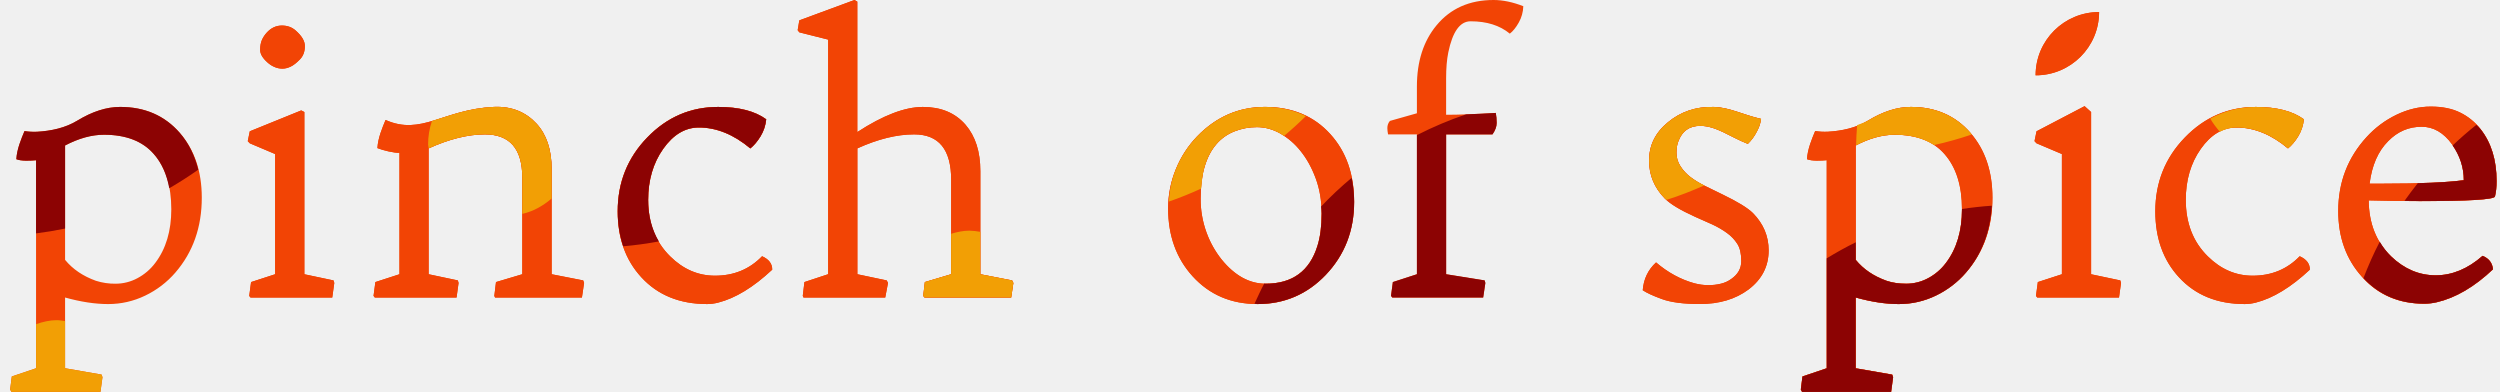
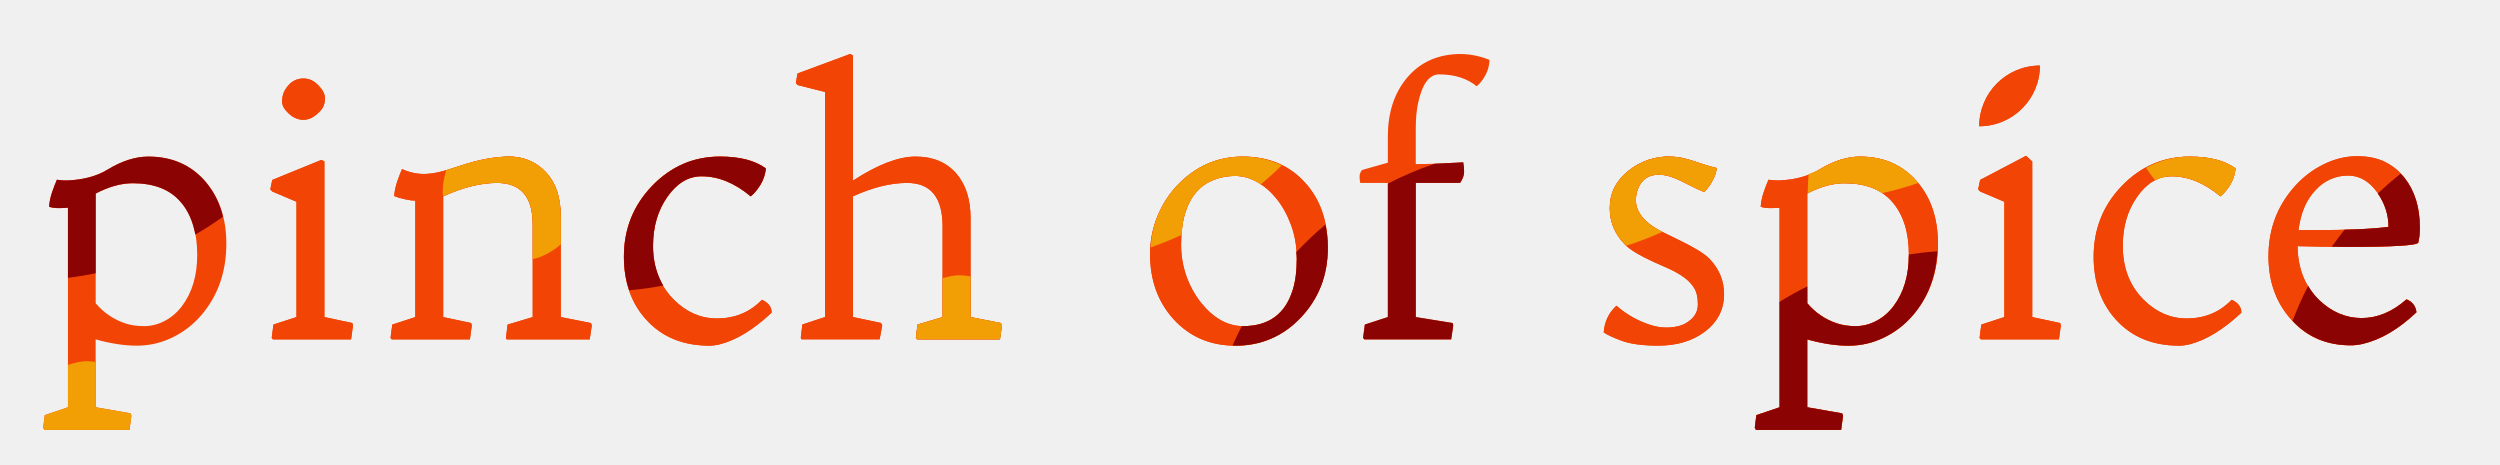
- <svg xmlns="http://www.w3.org/2000/svg" width="185" height="29" fill="none">
-   <g clip-path="url(#a)">
-     <path d="M184.628 14.547a4.75 4.75 0 0 0 .122-1.144c0-1.561-.396-2.843-1.189-3.849a4.314 4.314 0 0 0-1.492-1.217c-.597-.301-1.327-.45-2.187-.45-.86 0-1.708.202-2.545.606a7.243 7.243 0 0 0-2.215 1.656c-1.394 1.525-2.093 3.346-2.093 5.464 0 1.947.586 3.571 1.757 4.87 1.18 1.328 2.715 1.992 4.605 1.992.316 0 .625-.037.931-.108 1.395-.324 2.782-1.134 4.161-2.437-.046-.475-.302-.808-.77-.996-1.09.96-2.248 1.44-3.471 1.44-1.224 0-2.324-.466-3.297-1.399-1.09-1.05-1.643-2.432-1.661-4.146 1.332.037 2.597.053 3.794.053 3.602 0 5.451-.112 5.55-.335Zm-9.278-.955c.171-1.355.63-2.405 1.379-3.15.694-.709 1.516-1.062 2.471-1.062.873 0 1.625.434 2.256 1.304.576.809.865 1.69.865 2.65-1.243.17-3.216.255-5.915.255h-1.056v.003ZM22.523 20.293V8.29l-.23-.12-3.809 1.546-.15.728.15.16 1.877.795v8.895l-1.782.579-.136 1.022.094.122h6.05l.15-1.077-.055-.189-2.16-.457ZM56.394 18.961c-.927.96-2.088 1.44-3.485 1.44-1.242 0-2.347-.475-3.31-1.426-1.09-1.068-1.634-2.462-1.634-4.185 0-1.462.368-2.719 1.106-3.768.747-1.06 1.63-1.587 2.646-1.587 1.305 0 2.575.516 3.808 1.548.27-.216.523-.515.756-.896.233-.381.373-.802.42-1.259-.837-.61-2.022-.914-3.552-.914-2.045 0-3.794.754-5.253 2.26-1.46 1.507-2.188 3.328-2.188 5.464 0 1.982.581 3.606 1.743 4.871 1.214 1.328 2.84 1.991 4.875 1.991.27 0 .544-.036.823-.108 1.27-.323 2.602-1.134 3.996-2.436.005-.439-.246-.77-.751-.995ZM20.3 4.952c.194.085.392.128.595.128.203 0 .406-.05.613-.15.208-.098.434-.275.683-.53.249-.255.37-.585.37-.99 0-.376-.234-.767-.702-1.17-.27-.233-.602-.35-.998-.35-.434 0-.812.18-1.134.538-.146.163-.26.34-.346.532-.085.193-.13.437-.13.733s.178.602.529.916c.154.143.327.258.52.343ZM155.334.891c-2.595 0-4.7 2.097-4.7 4.683a4.69 4.69 0 0 0 4.7-4.683ZM8.893 7.912c-1.005 0-2.063.338-3.171 1.013-.885.54-1.93.762-2.962.824a4.64 4.64 0 0 1-.947-.05c-.242.581-.565 1.339-.604 2.083.368.156 1.104.108 1.459.076v15.394l-1.796.607-.122.966.095.175h6.59l.147-1.09-.065-.19-2.701-.47v-5.234c1.162.324 2.224.485 3.188.485.963 0 1.876-.21 2.74-.625a6.864 6.864 0 0 0 2.23-1.702c1.304-1.507 1.958-3.355 1.958-5.544 0-1.957-.544-3.558-1.634-4.805-1.118-1.274-2.586-1.913-4.405-1.913Zm2.593 11.548a3.975 3.975 0 0 1-1.323 1.13 3.402 3.402 0 0 1-1.6.404 4.6 4.6 0 0 1-1.465-.216c-.954-.342-1.715-.857-2.282-1.548v-8.465c1.01-.529 1.968-.795 2.877-.795 1.63 0 2.858.475 3.688 1.426.864.978 1.295 2.343 1.295 4.09 0 1.608-.397 2.931-1.19 3.974ZM72.547 20.293v-7.63c0-1.435-.364-2.578-1.095-3.43-.765-.88-1.818-1.319-3.16-1.319-1.332 0-2.948.62-4.85 1.858V.122L63.229 0l-4.08 1.507-.122.725.122.161 2.135.538v17.36l-1.757.581-.122 1.022.053.122h6.05l.204-1.077-.095-.189-2.171-.457V10.98c1.521-.69 2.923-1.035 4.2-1.035 1.827 0 2.74 1.12 2.74 3.364v6.984l-1.945.58-.123 1.021.095.122h6.415l.161-1.077-.094-.189-2.347-.457ZM40.822 20.293v-7.778c0-1.436-.374-2.557-1.12-3.365-.757-.825-1.812-1.302-3.16-1.238-3.72.177-5.35 2.152-8.01.965-.242.58-.565 1.339-.604 2.083.37.156 1.277.379 1.632.344v8.99l-1.782.578-.136 1.022.094.122h6.05l.148-1.077-.053-.189-2.162-.457V10.98c1.522-.69 2.91-1.035 4.16-1.035 1.847 0 2.77 1.067 2.77 3.203v7.145l-1.946.58-.123 1.021.053.122h6.43l.16-1.077-.066-.189-2.335-.457ZM170.178 18.961c-.927.96-2.088 1.44-3.485 1.44-1.242 0-2.346-.475-3.31-1.426-1.09-1.068-1.634-2.462-1.634-4.185 0-1.462.369-2.719 1.106-3.768.747-1.06 1.63-1.587 2.646-1.587 1.305 0 2.575.516 3.808 1.548.27-.216.523-.515.756-.896.233-.381.374-.802.42-1.259-.837-.61-2.022-.914-3.552-.914-2.045 0-3.794.754-5.253 2.26-1.459 1.507-2.188 3.328-2.188 5.464 0 1.982.581 3.606 1.743 4.871 1.215 1.328 2.84 1.991 4.875 1.991.269 0 .544-.036.823-.108 1.27-.323 2.602-1.134 3.996-2.436.005-.439-.246-.77-.751-.995ZM154.742 20.293V8.29l-.482-.435-3.557 1.86-.149.729.149.16 1.877.795v8.895l-1.782.579-.136 1.022.094.122h6.051l.15-1.077-.055-.189-2.16-.457ZM127.46 14.386l-1.242-.606a6.424 6.424 0 0 1-1.102-.66 3.118 3.118 0 0 1-.77-.826 1.81 1.81 0 0 1-.29-.976c0-.342.046-.623.136-.848.279-.771.818-1.157 1.62-1.157 1.199 0 2.19.806 3.525 1.332.235-.225.474-.524.675-.921.168-.333.244-.512.306-.926-1.369-.314-2.311-.847-3.48-.884-1.358-.043-2.494.377-3.404 1.13-.936.763-1.404 1.709-1.404 2.839 0 1.077.392 2.014 1.175 2.813.397.405 1.139.852 2.229 1.346l1.27.565c.406.188.768.4 1.088.632.321.232.576.503.77.808.194.306.291.728.291 1.273 0 .544-.247.985-.743 1.325-.216.16-.47.277-.763.349a3.929 3.929 0 0 1-.931.108 4.13 4.13 0 0 1-1.019-.136c-1.016-.278-1.968-.794-2.849-1.548-.594.547-.922 1.233-.986 2.058.27.188.74.407 1.411.652.67.246 1.608.37 2.816.37 1.441 0 2.642-.358 3.605-1.077.991-.753 1.487-1.718 1.487-2.894 0-1.05-.387-1.968-1.162-2.758-.389-.384-1.143-.845-2.259-1.383ZM106.296 1.883c-.963 1.167-1.445 2.669-1.445 4.509v1.99l-1.998.566a.796.796 0 0 0-.189.526c0 .135.018.291.053.47h2.134v10.35l-1.782.578-.136 1.022.095.122h6.726l.161-1.077-.053-.189-2.849-.457V9.945h3.43c.207-.297.311-.58.311-.848 0-.269-.023-.517-.067-.74-1.503.09-2.729.136-3.674.136V5.788c0-.745.053-1.383.161-1.911.316-1.534.865-2.301 1.648-2.301 1.199 0 2.165.305 2.905.914.235-.18.454-.453.661-.82.208-.368.321-.772.337-1.21-.782-.308-1.517-.46-2.201-.46-1.782 0-3.191.627-4.228 1.883ZM145.805 9.823c-1.115-1.275-2.583-1.91-4.402-1.91-1.005 0-2.063.337-3.172 1.012-.885.537-1.929.762-2.961.822a4.645 4.645 0 0 1-.948-.05c-.242.58-.565 1.339-.604 2.083.369.156 1.104.108 1.459.075V27.25l-1.795.606-.122.97.094.174h6.59l.147-1.09-.066-.19-2.702-.47v-5.234c1.162.324 2.224.485 3.188.485.963 0 1.876-.21 2.741-.625a6.86 6.86 0 0 0 2.228-1.702c1.305-1.507 1.96-3.355 1.96-5.544 0-1.957-.544-3.56-1.635-4.807Zm-1.809 9.637a3.973 3.973 0 0 1-1.323 1.13 3.403 3.403 0 0 1-1.6.404c-.553 0-1.041-.071-1.466-.216-.954-.34-1.714-.857-2.281-1.548v-8.465c1.009-.529 1.968-.795 2.876-.795 1.63 0 2.858.475 3.688 1.426.864.978 1.295 2.343 1.295 4.09 0 1.608-.396 2.931-1.189 3.974ZM98.45 9.93c-1.215-1.345-2.828-2.018-4.836-2.018-1.945 0-3.623.73-5.038 2.193a7.642 7.642 0 0 0-1.56 2.41 7.53 7.53 0 0 0-.575 2.907c0 2.019.604 3.691 1.81 5.02 1.251 1.374 2.853 2.058 4.808 2.058 1.98 0 3.66-.716 5.038-2.154 1.404-1.472 2.107-3.275 2.107-5.408.003-2.047-.583-3.714-1.754-5.007Zm-.959 8.264c-.576 1.865-1.855 2.8-3.835 2.8-1.199 0-2.282-.597-3.255-1.79a7.08 7.08 0 0 1-1.12-2.004 7.156 7.156 0 0 1-.433-2.524c0-.912.099-1.695.297-2.354.198-.66.482-1.204.85-1.635a3.4 3.4 0 0 1 1.344-.963 4.464 4.464 0 0 1 1.676-.317c.59 0 1.162.154 1.715.464a5.27 5.27 0 0 1 1.512 1.305c.454.56.828 1.235 1.12 2.025.293.79.438 1.656.438 2.598s-.101 1.74-.309 2.395Z" fill="#F24405" />
-     <path d="M13.296 9.823c-1.116-1.275-2.584-1.91-4.403-1.91-1.005 0-2.063.337-3.171 1.012-.885.54-1.93.762-2.962.824a4.64 4.64 0 0 1-.947-.05c-.242.581-.565 1.339-.604 2.083.368.156 1.104.108 1.459.076v5.413a27.517 27.517 0 0 0 2.148-.358v-6.148c1.01-.529 1.968-.795 2.877-.795 1.63 0 2.858.475 3.687 1.426.586.662.957 1.516 1.146 2.533a27.358 27.358 0 0 0 2.144-1.373c-.26-1.04-.701-1.961-1.374-2.733Z" fill="#8C0303" />
-     <path d="M184.628 14.547a4.75 4.75 0 0 0 .122-1.144c0-1.561-.396-2.843-1.189-3.849a4.314 4.314 0 0 0-1.492-1.217c-.597-.301-1.327-.45-2.187-.45-.86 0-1.708.202-2.545.606a7.243 7.243 0 0 0-2.215 1.656c-1.394 1.525-2.093 3.346-2.093 5.464 0 1.947.586 3.571 1.757 4.87 1.18 1.328 2.715 1.992 4.605 1.992.316 0 .625-.037.931-.108 1.395-.324 2.782-1.134 4.161-2.437-.046-.475-.302-.808-.77-.996-1.09.96-2.248 1.44-3.471 1.44-1.224 0-2.324-.466-3.297-1.399-1.09-1.05-1.643-2.432-1.661-4.146 1.332.037 2.597.053 3.794.053 3.602 0 5.451-.112 5.55-.335Zm-9.278-.955c.171-1.355.63-2.405 1.379-3.15.694-.709 1.516-1.062 2.471-1.062.873 0 1.625.434 2.256 1.304.576.809.865 1.69.865 2.65-1.243.17-3.216.255-5.915.255h-1.056v.003ZM22.523 20.293V8.29l-.23-.12-3.809 1.546-.15.728.15.16 1.877.795v8.895l-1.782.579-.136 1.022.094.122h6.05l.15-1.077-.055-.189-2.16-.457ZM56.394 18.961c-.927.96-2.088 1.44-3.485 1.44-1.242 0-2.347-.475-3.31-1.426-1.09-1.068-1.634-2.462-1.634-4.185 0-1.462.368-2.719 1.106-3.768.747-1.06 1.63-1.587 2.646-1.587 1.305 0 2.575.516 3.808 1.548.27-.216.523-.515.756-.896.233-.381.373-.802.42-1.259-.837-.61-2.022-.914-3.552-.914-2.045 0-3.794.754-5.253 2.26-1.46 1.507-2.188 3.328-2.188 5.464 0 1.982.581 3.606 1.743 4.871 1.214 1.328 2.84 1.991 4.875 1.991.27 0 .544-.036.823-.108 1.27-.323 2.602-1.134 3.996-2.436.005-.439-.246-.77-.751-.995ZM20.3 4.952c.194.085.392.128.595.128.203 0 .406-.05.613-.15.208-.098.434-.275.683-.53.249-.255.37-.585.37-.99 0-.376-.234-.767-.702-1.17-.27-.233-.602-.35-.998-.35-.434 0-.812.18-1.134.538-.146.163-.26.34-.346.532-.085.193-.13.437-.13.733s.178.602.529.916c.154.143.327.258.52.343ZM155.334.891c-2.595 0-4.7 2.097-4.7 4.683a4.69 4.69 0 0 0 4.7-4.683ZM72.547 20.293v-7.63c0-1.435-.364-2.578-1.095-3.43-.765-.88-1.818-1.319-3.16-1.319-1.332 0-2.948.62-4.85 1.858V.122L63.229 0l-4.08 1.507-.122.725.122.161 2.135.538v17.36l-1.757.581-.122 1.022.053.122h6.05l.204-1.077-.095-.189-2.171-.457V10.98c1.521-.69 2.923-1.035 4.2-1.035 1.827 0 2.74 1.12 2.74 3.364v6.984l-1.945.58-.123 1.021.095.122h6.415l.161-1.077-.094-.189-2.347-.457ZM40.822 20.293v-7.778c0-1.436-.374-2.557-1.12-3.365-.757-.825-1.812-1.302-3.16-1.238-3.72.177-5.35 2.152-8.01.965-.242.58-.565 1.339-.604 2.083.37.156 1.277.379 1.632.344v8.99l-1.782.578-.136 1.022.094.122h6.05l.148-1.077-.053-.189-2.162-.457V10.98c1.522-.69 2.91-1.035 4.16-1.035 1.847 0 2.77 1.067 2.77 3.203v7.145l-1.946.58-.123 1.021.053.122h6.43l.16-1.077-.066-.189-2.335-.457ZM170.178 18.961c-.927.96-2.088 1.44-3.485 1.44-1.242 0-2.346-.475-3.31-1.426-1.09-1.068-1.634-2.462-1.634-4.185 0-1.462.369-2.719 1.106-3.768.747-1.06 1.63-1.587 2.646-1.587 1.305 0 2.575.516 3.808 1.548.27-.216.523-.515.756-.896.233-.381.374-.802.42-1.259-.837-.61-2.022-.914-3.552-.914-2.045 0-3.794.754-5.253 2.26-1.459 1.507-2.188 3.328-2.188 5.464 0 1.982.581 3.606 1.743 4.871 1.215 1.328 2.84 1.991 4.875 1.991.269 0 .544-.036.823-.108 1.27-.323 2.602-1.134 3.996-2.436.005-.439-.246-.77-.751-.995ZM154.742 20.293V8.29l-.482-.435-3.557 1.86-.149.729.149.16 1.877.795v8.895l-1.782.579-.136 1.022.094.122h6.051l.15-1.077-.055-.189-2.16-.457ZM127.46 14.386l-1.242-.606a6.424 6.424 0 0 1-1.102-.66 3.118 3.118 0 0 1-.77-.826 1.81 1.81 0 0 1-.29-.976c0-.342.046-.623.136-.848.279-.771.818-1.157 1.62-1.157 1.199 0 2.19.806 3.525 1.332.235-.225.474-.524.675-.921.168-.333.244-.512.306-.926-1.369-.314-2.311-.847-3.48-.884-1.358-.043-2.494.377-3.404 1.13-.936.763-1.404 1.709-1.404 2.839 0 1.077.392 2.014 1.175 2.813.397.405 1.139.852 2.229 1.346l1.27.565c.406.188.768.4 1.088.632.321.232.576.503.77.808.194.306.291.728.291 1.273 0 .544-.247.985-.743 1.325-.216.16-.47.277-.763.349a3.929 3.929 0 0 1-.931.108 4.13 4.13 0 0 1-1.019-.136c-1.016-.278-1.968-.794-2.849-1.548-.594.547-.922 1.233-.986 2.058.27.188.74.407 1.411.652.67.246 1.608.37 2.816.37 1.441 0 2.642-.358 3.605-1.077.991-.753 1.487-1.718 1.487-2.894 0-1.05-.387-1.968-1.162-2.758-.389-.384-1.143-.845-2.259-1.383ZM145.805 9.823c-1.115-1.275-2.583-1.91-4.402-1.91-1.005 0-2.063.337-3.172 1.012-.885.537-1.929.762-2.961.822a4.645 4.645 0 0 1-.948-.05c-.242.58-.565 1.339-.604 2.083.369.156 1.104.108 1.459.075V27.25l-1.795.606-.122.97.094.174h6.59l.147-1.09-.066-.19-2.702-.47v-5.234c1.162.324 2.224.485 3.188.485.963 0 1.876-.21 2.741-.625a6.86 6.86 0 0 0 2.228-1.702c1.305-1.507 1.96-3.355 1.96-5.544 0-1.957-.544-3.56-1.635-4.807Zm-1.809 9.637a3.973 3.973 0 0 1-1.323 1.13 3.403 3.403 0 0 1-1.6.404c-.553 0-1.041-.071-1.466-.216-.954-.34-1.714-.857-2.281-1.548v-8.465c1.009-.529 1.968-.795 2.876-.795 1.63 0 2.858.475 3.688 1.426.864.978 1.295 2.343 1.295 4.09 0 1.608-.396 2.931-1.189 3.974ZM98.45 9.93c-1.215-1.345-2.828-2.018-4.836-2.018-1.945 0-3.623.73-5.038 2.193a7.642 7.642 0 0 0-1.56 2.41 7.53 7.53 0 0 0-.575 2.907c0 2.019.604 3.691 1.81 5.02 1.251 1.374 2.853 2.058 4.808 2.058 1.98 0 3.66-.716 5.038-2.154 1.404-1.472 2.107-3.275 2.107-5.408.003-2.047-.583-3.714-1.754-5.007Zm-.959 8.264c-.576 1.865-1.855 2.8-3.835 2.8-1.199 0-2.282-.597-3.255-1.79a7.08 7.08 0 0 1-1.12-2.004 7.156 7.156 0 0 1-.433-2.524c0-.912.099-1.695.297-2.354.198-.66.482-1.204.85-1.635a3.4 3.4 0 0 1 1.344-.963 4.464 4.464 0 0 1 1.676-.317c.59 0 1.162.154 1.715.464a5.27 5.27 0 0 1 1.512 1.305c.454.56.828 1.235 1.12 2.025.293.79.438 1.656.438 2.598s-.101 1.74-.309 2.395Z" fill="#F24405" />
-     <path d="M97.761 15.282c.011.175.041.338.041.517 0 .941-.103 1.74-.31 2.395-.577 1.865-1.856 2.8-3.836 2.8-.035 0-.067-.012-.1-.014-.264.487-.49.994-.725 1.5.08.002.152.02.233.02 1.98 0 3.66-.716 5.038-2.154 1.404-1.472 2.107-3.275 2.107-5.409 0-.631-.076-1.217-.187-1.777a25.984 25.984 0 0 0-2.261 2.122ZM109.917 20.939l-.053-.189-2.849-.457V9.945h3.43c.208-.297.311-.58.311-.848 0-.269-.023-.517-.067-.74a81.41 81.41 0 0 1-2.196.104c-1.259.425-2.473.94-3.64 1.536v10.296l-1.781.58-.136 1.021.094.122h6.726l.161-1.077ZM140.511 22.5a6.25 6.25 0 0 0 2.741-.624 6.86 6.86 0 0 0 2.228-1.702c1.183-1.366 1.801-3.027 1.914-4.952a26.82 26.82 0 0 0-2.211.244l.002.025c0 1.605-.396 2.928-1.189 3.971a3.973 3.973 0 0 1-1.323 1.13 3.403 3.403 0 0 1-1.6.404c-.553 0-1.041-.071-1.466-.216-.954-.34-1.714-.856-2.281-1.548v-1.304c-.738.365-1.453.76-2.149 1.19v8.134l-1.795.607-.122.969.094.174h6.59l.147-1.09-.066-.189-2.702-.47v-5.237c1.162.324 2.225.485 3.188.485ZM182.318 13.335c-.811.11-1.968.181-3.402.22-.341.427-.668.864-.984 1.31.373.001.784.015 1.143.015 3.601 0 5.451-.112 5.551-.335.08-.324.122-.705.122-1.144 0-1.562-.397-2.843-1.19-3.849-.09-.117-.205-.209-.306-.315-.611.483-1.194.995-1.759 1.528.544.787.825 1.642.825 2.57ZM179.389 22.473a4.1 4.1 0 0 0 .931-.108c1.394-.324 2.782-1.135 4.16-2.437-.046-.475-.302-.808-.77-.997-1.09.96-2.247 1.44-3.471 1.44-1.224 0-2.323-.466-3.296-1.398a5.196 5.196 0 0 1-.841-1.086c-.454.87-.851 1.773-1.208 2.696 1.166 1.251 2.66 1.89 4.495 1.89ZM47.898 10.174c-1.46 1.507-2.188 3.328-2.188 5.464 0 .946.141 1.805.406 2.588.894-.078 1.775-.2 2.64-.36-.515-.875-.791-1.893-.791-3.075 0-1.463.368-2.72 1.106-3.77.747-1.058 1.63-1.586 2.646-1.586 1.305 0 2.575.516 3.808 1.548.27-.216.523-.515.756-.896.233-.381.373-.802.42-1.259-.837-.61-2.022-.914-3.553-.914-2.04-.002-3.791.751-5.25 2.26Z" fill="#8C0303" />
-     <path d="m7.584 27.91-.067-.19-2.701-.47v-3.491c-.21-.028-.417-.067-.627-.067-.502 0-1.01.12-1.519.294v3.264l-1.796.606-.124.97.095.174h6.59l.15-1.09ZM74.829 22.016l.161-1.077-.094-.189-2.351-.457v-3.137a4.846 4.846 0 0 0-.814-.087c-.445 0-.896.094-1.348.232v2.99l-1.946.579-.122 1.022.095.122h6.419v.002ZM170.07 10.087c.235-.381.373-.802.419-1.259-.836-.61-2.021-.914-3.552-.914-1.237 0-2.355.31-3.379.864.189.321.429.645.71.971a2.71 2.71 0 0 1 1.238-.317c1.305 0 2.575.517 3.808 1.548.269-.213.521-.512.756-.893ZM38.648 13.148v2.68c.786-.176 1.508-.571 2.174-1.138v-2.175c0-1.436-.374-2.557-1.12-3.365-.757-.825-1.812-1.302-3.16-1.238-1.955.092-3.329.675-4.58 1.04a5.4 5.4 0 0 0-.282 1.75c0 .092.035.187.044.278 1.521-.689 2.906-1.035 4.158-1.035 1.842 0 2.766 1.067 2.766 3.203ZM123.436 9.044c-.936.763-1.404 1.709-1.404 2.839 0 1.077.392 2.014 1.176 2.813.027.03.09.062.122.092.954-.3 1.881-.666 2.787-1.068a6.536 6.536 0 0 1-.998-.597 3.082 3.082 0 0 1-.77-.827 1.803 1.803 0 0 1-.291-.976c0-.342.046-.622.136-.847.279-.772.818-1.158 1.621-1.158 1.198 0 2.189.806 3.524 1.332.235-.225.475-.523.675-.92.168-.334.245-.513.307-.926-1.369-.315-2.312-.848-3.481-.884-1.36-.049-2.496.372-3.404 1.127ZM137.323 11.254c0 .043-.007.085-.007.128h.007v-.128ZM145.805 9.823c-1.115-1.275-2.583-1.91-4.402-1.91-1.005 0-2.063.337-3.172 1.012-.249.152-.534.227-.804.333a26.39 26.39 0 0 0-.076 1.495c.998-.521 1.95-.783 2.851-.783 1.187 0 2.155.26 2.918.765a26.853 26.853 0 0 0 2.782-.779c-.037-.041-.06-.092-.097-.133ZM88.578 10.105a7.642 7.642 0 0 0-1.56 2.41c-.319.767-.473 1.573-.526 2.404a26.859 26.859 0 0 0 2.397-.965c.042-.601.113-1.162.256-1.632.198-.66.482-1.204.85-1.636a3.4 3.4 0 0 1 1.344-.962 4.465 4.465 0 0 1 1.676-.317c.59 0 1.162.154 1.715.464.097.055.184.133.279.198a26.79 26.79 0 0 0 1.627-1.48c-.885-.434-1.883-.675-3.022-.675-1.943-.002-3.623.73-5.036 2.191Z" fill="#F29F05" />
+ <svg xmlns="http://www.w3.org/2000/svg" viewBox="0 0 83.969 15.607" xml:space="preserve">
+   <g fill="#F24405">
+     <path d="M81.225 8.147c.035-.141.053-.307.053-.498 0-.68-.172-1.238-.516-1.676-.172-.223-.388-.399-.647-.53s-.576-.196-.949-.196-.741.088-1.104.264-.684.416-.962.72c-.605.664-.908 1.457-.908 2.379 0 .848.254 1.555.762 2.121.512.578 1.178.867 1.998.867.137 0 .271-.016.404-.047.605-.141 1.207-.494 1.805-1.061a.493.493 0 0 0-.334-.434c-.473.418-.975.627-1.506.627s-1.008-.203-1.43-.609c-.473-.457-.713-1.059-.721-1.805.578.016 1.127.023 1.646.023 1.564.002 2.366-.047 2.409-.145zM77.2 7.731c.074-.59.273-1.047.598-1.371a1.445 1.445 0 0 1 1.072-.463c.379 0 .705.189.979.568.25.352.375.736.375 1.154-.539.074-1.395.111-2.566.111H77.2zM10.896 10.649V5.423l-.1-.053-1.652.674-.065.316.065.071.814.345v3.873l-.773.252-.059.446.041.052h2.625l.064-.468-.023-.082zM25.591 10.069c-.402.418-.906.627-1.512.627-.539 0-1.018-.207-1.436-.621-.473-.465-.709-1.072-.709-1.822 0-.637.16-1.184.48-1.641.324-.461.707-.691 1.148-.691.566 0 1.117.225 1.652.674.117-.094.227-.224.328-.39s.162-.349.182-.548c-.363-.266-.877-.398-1.541-.398-.887 0-1.646.328-2.279.984s-.949 1.449-.949 2.379c0 .863.252 1.57.756 2.121.527.578 1.232.867 2.115.867.117 0 .236-.016.357-.047.551-.141 1.129-.494 1.734-1.061.002-.191-.107-.335-.326-.433zM9.932 3.969a.615.615 0 0 0 .525-.008c.09-.043.188-.12.296-.231s.161-.255.161-.431c0-.164-.102-.334-.305-.51a.637.637 0 0 0-.434-.152.642.642 0 0 0-.492.234c-.063.07-.113.147-.15.231s-.056.19-.056.319.077.262.229.399a.779.779 0 0 0 .226.149zM68.516 2.202a2.04 2.04 0 0 0-2.039 2.039 2.04 2.04 0 0 0 2.039-2.039zM4.983 5.259c-.436 0-.895.147-1.376.441-.384.234-.837.332-1.286.358a2 2 0 0 1-.41-.022c-.105.253-.245.584-.262.907.16.068.479.047.633.033v6.703l-.779.264-.053.421.041.076H4.35l.064-.475-.029-.082-1.172-.205v-2.279c.504.141.965.211 1.383.211s.814-.091 1.189-.272.697-.429.967-.741c.566-.656.85-1.461.85-2.414 0-.852-.236-1.549-.709-2.092-.484-.555-1.121-.832-1.91-.832zm1.125 5.027c-.16.211-.352.375-.574.492s-.454.176-.694.176-.452-.031-.636-.094a2.202 2.202 0 0 1-.99-.674V6.501c.438-.23.854-.346 1.248-.346.707 0 1.24.207 1.6.621.375.426.562 1.02.562 1.781 0 .7-.172 1.276-.516 1.729zM32.599 10.649V7.327c0-.625-.158-1.123-.475-1.494-.332-.383-.789-.574-1.371-.574-.578 0-1.279.27-2.104.809V1.866l-.094-.053-1.77.656-.053.316.053.07.926.234v7.559l-.762.252-.053.445.023.053h2.625l.088-.469-.041-.082-.943-.199V6.595c.66-.301 1.268-.451 1.822-.451.793 0 1.189.488 1.189 1.465v3.041l-.844.252-.053.445.041.053h2.783l.07-.469-.041-.082-1.016-.2zM18.835 10.649V7.263c0-.625-.162-1.113-.486-1.465-.328-.359-.786-.567-1.371-.539-1.614.077-2.321.937-3.475.42-.105.253-.245.583-.262.907.161.068.554.165.708.15v3.914l-.773.252-.059.445.041.053h2.625l.064-.469-.023-.082-.938-.199V6.595c.66-.301 1.262-.451 1.805-.451.801 0 1.201.465 1.201 1.395v3.111l-.844.252-.053.445.023.053h2.789l.07-.469-.029-.082-1.013-.2zM74.956 10.069c-.402.418-.906.627-1.512.627-.539 0-1.018-.207-1.436-.621-.473-.465-.709-1.072-.709-1.822 0-.637.16-1.184.48-1.641.324-.461.707-.691 1.148-.691.566 0 1.117.225 1.652.674.117-.094.227-.224.328-.39s.162-.349.182-.548c-.363-.266-.877-.398-1.541-.398-.887 0-1.646.328-2.279.984s-.949 1.449-.949 2.379c0 .863.252 1.57.756 2.121.527.578 1.232.867 2.115.867.117 0 .236-.016.357-.047.551-.141 1.129-.494 1.734-1.061.002-.191-.108-.335-.326-.433zM68.258 10.649V5.423l-.208-.19-1.543.811-.065.316.065.071.814.345v3.873l-.773.252-.059.446.041.052h2.625l.064-.468-.023-.082zM56.423 8.077l-.539-.264c-.18-.086-.339-.182-.478-.287s-.25-.226-.334-.36-.126-.276-.126-.425.02-.271.059-.369c.121-.336.355-.504.703-.504.52 0 .95.351 1.529.58a1.46 1.46 0 0 0 .293-.401c.073-.145.106-.223.133-.403-.594-.137-1.003-.369-1.51-.385a2.14 2.14 0 0 0-1.477.492c-.406.332-.609.744-.609 1.236 0 .469.17.877.51 1.225.172.176.494.371.967.586l.551.246c.176.082.333.174.472.275s.25.219.334.352.126.317.126.554-.107.429-.322.577c-.094.07-.204.121-.331.152a1.7 1.7 0 0 1-.846-.012 3.184 3.184 0 0 1-1.236-.674c-.258.238-.4.537-.428.896.117.082.321.177.612.284s.698.161 1.222.161c.625 0 1.146-.156 1.564-.469.43-.328.645-.748.645-1.26 0-.457-.168-.857-.504-1.201-.17-.166-.496-.368-.98-.602zM47.241 2.634c-.418.508-.627 1.162-.627 1.963v.867l-.867.246a.348.348 0 0 0-.082.229c0 .059.008.127.023.205h.926v4.506l-.773.252-.059.445.041.053h2.918l.07-.469-.023-.082-1.236-.199V6.143h1.488c.09-.129.135-.252.135-.369s-.01-.225-.029-.322c-.652.039-1.184.059-1.594.059V4.333c0-.324.023-.602.07-.832.137-.668.375-1.002.715-1.002.52 0 .939.133 1.26.398.102-.078.197-.197.287-.357s.139-.336.146-.527a2.628 2.628 0 0 0-.955-.199c-.773-.001-1.385.273-1.834.82zM64.382 6.091c-.484-.555-1.121-.832-1.91-.832-.436 0-.895.147-1.376.441-.384.234-.837.332-1.285.358a2.006 2.006 0 0 1-.411-.022c-.105.253-.245.583-.262.907.16.068.479.047.633.033v6.703l-.779.264-.053.422.041.076h2.859l.064-.475-.029-.082-1.172-.205V11.4c.504.141.965.211 1.383.211s.814-.091 1.189-.272.697-.429.967-.741c.566-.656.85-1.461.85-2.414 0-.853-.236-1.55-.709-2.093zm-.785 4.195c-.16.211-.352.375-.574.492s-.454.176-.694.176-.452-.031-.636-.094a2.202 2.202 0 0 1-.99-.674V6.501c.438-.23.854-.346 1.248-.346.707 0 1.24.207 1.6.621.375.426.563 1.02.563 1.781-.002.7-.173 1.276-.517 1.729zM43.837 6.138c-.527-.586-1.227-.879-2.098-.879-.844 0-1.572.318-2.186.955-.285.297-.511.646-.677 1.049s-.249.824-.249 1.266c0 .879.262 1.607.785 2.186.543.598 1.238.896 2.086.896.859 0 1.588-.312 2.186-.938.609-.641.914-1.426.914-2.355.001-.891-.253-1.618-.761-2.18zm-.416 3.597c-.25.812-.805 1.219-1.664 1.219-.52 0-.99-.26-1.412-.779a3.127 3.127 0 0 1-.674-1.972c0-.396.043-.738.129-1.025s.209-.524.369-.712.354-.327.583-.419.471-.138.727-.138.504.067.744.202.459.324.656.568.359.538.486.882.19.721.19 1.131-.044.758-.134 1.043z" />
  </g>
-   <defs>
-     <clipPath id="a">
-       <path fill="#fff" transform="translate(.75)" d="M0 0h184v29H0z" />
-     </clipPath>
-   </defs>
+   <path fill="#8C0303" d="M6.893 6.091c-.484-.555-1.121-.832-1.91-.832-.436 0-.895.147-1.376.441-.384.234-.837.332-1.286.358a2 2 0 0 1-.41-.022c-.105.253-.245.584-.262.907.16.068.479.047.633.033v2.357c.314-.042.626-.089.932-.155V6.501c.438-.23.854-.346 1.248-.346.707 0 1.24.207 1.6.621.254.288.415.66.497 1.103.32-.185.63-.385.93-.598a2.807 2.807 0 0 0-.596-1.19z" />
+   <path fill="#F24405" d="M81.225 8.147c.035-.141.053-.307.053-.498 0-.68-.172-1.238-.516-1.676-.172-.223-.388-.399-.647-.53s-.576-.196-.949-.196-.741.088-1.104.264-.684.416-.962.72c-.605.664-.908 1.457-.908 2.379 0 .848.254 1.555.762 2.121.512.578 1.178.867 1.998.867.137 0 .271-.016.404-.047.605-.141 1.207-.494 1.805-1.061a.493.493 0 0 0-.334-.434c-.473.418-.975.627-1.506.627s-1.008-.203-1.43-.609c-.473-.457-.713-1.059-.721-1.805.578.016 1.127.023 1.646.023 1.564.002 2.366-.047 2.409-.145zM77.2 7.731c.074-.59.273-1.047.598-1.371a1.445 1.445 0 0 1 1.072-.463c.379 0 .705.189.979.568.25.352.375.736.375 1.154-.539.074-1.395.111-2.566.111H77.2z" />
+   <g fill="#F24405">
+     <path d="M10.896 10.649V5.423l-.1-.053-1.652.674-.065.316.065.071.814.345v3.873l-.773.252-.059.446.041.052h2.625l.064-.468-.023-.082zM25.591 10.069c-.402.418-.906.627-1.512.627-.539 0-1.018-.207-1.436-.621-.473-.465-.709-1.072-.709-1.822 0-.637.16-1.184.48-1.641.324-.461.707-.691 1.148-.691.566 0 1.117.225 1.652.674.117-.094.227-.224.328-.39s.162-.349.182-.548c-.363-.266-.877-.398-1.541-.398-.887 0-1.646.328-2.279.984s-.949 1.449-.949 2.379c0 .863.252 1.57.756 2.121.527.578 1.232.867 2.115.867.117 0 .236-.016.357-.047.551-.141 1.129-.494 1.734-1.061.002-.191-.107-.335-.326-.433zM9.932 3.969a.615.615 0 0 0 .525-.008c.09-.043.188-.12.296-.231s.161-.255.161-.431c0-.164-.102-.334-.305-.51a.637.637 0 0 0-.434-.152.642.642 0 0 0-.492.234c-.063.07-.113.147-.15.231s-.056.19-.056.319.077.262.229.399a.779.779 0 0 0 .226.149zM68.516 2.202a2.04 2.04 0 0 0-2.039 2.039 2.04 2.04 0 0 0 2.039-2.039zM32.599 10.649V7.327c0-.625-.158-1.123-.475-1.494-.332-.383-.789-.574-1.371-.574-.578 0-1.279.27-2.104.809V1.866l-.094-.053-1.77.656-.053.316.053.07.926.234v7.559l-.762.252-.053.445.023.053h2.625l.088-.469-.041-.082-.943-.199V6.595c.66-.301 1.268-.451 1.822-.451.793 0 1.189.488 1.189 1.465v3.041l-.844.252-.053.445.041.053h2.783l.07-.469-.041-.082-1.016-.2zM18.835 10.649V7.263c0-.625-.162-1.113-.486-1.465-.328-.359-.786-.567-1.371-.539-1.614.077-2.321.937-3.475.42-.105.253-.245.583-.262.907.161.068.554.165.708.15v3.914l-.773.252-.059.445.041.053h2.625l.064-.469-.023-.082-.938-.199V6.595c.66-.301 1.262-.451 1.805-.451.801 0 1.201.465 1.201 1.395v3.111l-.844.252-.053.445.023.053h2.789l.07-.469-.029-.082-1.013-.2zM74.956 10.069c-.402.418-.906.627-1.512.627-.539 0-1.018-.207-1.436-.621-.473-.465-.709-1.072-.709-1.822 0-.637.16-1.184.48-1.641.324-.461.707-.691 1.148-.691.566 0 1.117.225 1.652.674.117-.094.227-.224.328-.39s.162-.349.182-.548c-.363-.266-.877-.398-1.541-.398-.887 0-1.646.328-2.279.984s-.949 1.449-.949 2.379c0 .863.252 1.57.756 2.121.527.578 1.232.867 2.115.867.117 0 .236-.016.357-.047.551-.141 1.129-.494 1.734-1.061.002-.191-.108-.335-.326-.433zM68.258 10.649V5.423l-.208-.19-1.543.811-.065.316.065.071.814.345v3.873l-.773.252-.059.446.041.052h2.625l.064-.468-.023-.082zM56.423 8.077l-.539-.264c-.18-.086-.339-.182-.478-.287s-.25-.226-.334-.36-.126-.276-.126-.425.02-.271.059-.369c.121-.336.355-.504.703-.504.52 0 .95.351 1.529.58a1.46 1.46 0 0 0 .293-.401c.073-.145.106-.223.133-.403-.594-.137-1.003-.369-1.51-.385a2.14 2.14 0 0 0-1.477.492c-.406.332-.609.744-.609 1.236 0 .469.17.877.51 1.225.172.176.494.371.967.586l.551.246c.176.082.333.174.472.275s.25.219.334.352.126.317.126.554-.107.429-.322.577c-.094.07-.204.121-.331.152a1.7 1.7 0 0 1-.846-.012 3.184 3.184 0 0 1-1.236-.674c-.258.238-.4.537-.428.896.117.082.321.177.612.284s.698.161 1.222.161c.625 0 1.146-.156 1.564-.469.43-.328.645-.748.645-1.26 0-.457-.168-.857-.504-1.201-.17-.166-.496-.368-.98-.602z" />
+   </g>
+   <path fill="#F24405" d="M64.382 6.091c-.484-.555-1.121-.832-1.91-.832-.436 0-.895.147-1.376.441-.384.234-.837.332-1.285.358a2.006 2.006 0 0 1-.411-.022c-.105.253-.245.583-.262.907.16.068.479.047.633.033v6.703l-.779.264-.053.422.041.076h2.859l.064-.475-.029-.082-1.172-.205V11.4c.504.141.965.211 1.383.211s.814-.091 1.189-.272.697-.429.967-.741c.566-.656.85-1.461.85-2.414 0-.853-.236-1.55-.709-2.093zm-.785 4.195c-.16.211-.352.375-.574.492s-.454.176-.694.176-.452-.031-.636-.094a2.202 2.202 0 0 1-.99-.674V6.501c.438-.23.854-.346 1.248-.346.707 0 1.24.207 1.6.621.375.426.563 1.02.563 1.781-.002.7-.173 1.276-.517 1.729zM43.837 6.138c-.527-.586-1.227-.879-2.098-.879-.844 0-1.572.318-2.186.955-.285.297-.511.646-.677 1.049s-.249.824-.249 1.266c0 .879.262 1.607.785 2.186.543.598 1.238.896 2.086.896.859 0 1.588-.312 2.186-.938.609-.641.914-1.426.914-2.355.001-.891-.253-1.618-.761-2.18zm-.416 3.597c-.25.812-.805 1.219-1.664 1.219-.52 0-.99-.26-1.412-.779a3.127 3.127 0 0 1-.674-1.972c0-.396.043-.738.129-1.025s.209-.524.369-.712.354-.327.583-.419.471-.138.727-.138.504.067.744.202.459.324.656.568.359.538.486.882.19.721.19 1.131-.044.758-.134 1.043z" />
+   <path fill="#8C0303" d="M43.538 8.467c.005.076.018.147.018.225 0 .41-.045.758-.135 1.043-.25.812-.805 1.219-1.664 1.219-.015 0-.029-.005-.043-.006-.115.212-.213.433-.315.653.035.001.066.009.101.009.859 0 1.588-.312 2.186-.938.609-.641.914-1.426.914-2.355 0-.275-.033-.53-.081-.774-.348.288-.671.6-.981.924zM48.812 10.931l-.023-.082-1.236-.199V6.143h1.488c.09-.129.135-.252.135-.369s-.01-.225-.029-.322c-.356.021-.669.036-.953.045-.546.185-1.073.409-1.579.669v4.483l-.773.252-.059.445.041.053h2.918l.07-.468zM62.085 11.61c.418 0 .814-.091 1.189-.272s.697-.429.967-.741c.513-.595.781-1.318.83-2.156-.324.022-.643.058-.959.106l.001.011c0 .699-.172 1.275-.516 1.729-.16.211-.352.375-.574.492s-.454.176-.694.176-.452-.031-.636-.094a2.202 2.202 0 0 1-.99-.674v-.568c-.32.159-.63.331-.932.518v3.542l-.779.264-.053.422.041.076h2.859l.064-.475-.029-.082-1.172-.205V11.4c.504.14.965.21 1.383.21z" />
+   <g fill="#8C0303">
+     <path d="M80.223 7.62c-.352.048-.854.079-1.476.096-.148.186-.29.376-.427.57.162.001.34.007.496.007 1.562 0 2.365-.049 2.408-.146.035-.141.053-.307.053-.498 0-.68-.172-1.238-.516-1.676-.039-.051-.089-.091-.133-.137-.265.21-.518.433-.763.665.236.343.358.714.358 1.119zM78.952 11.598c.137 0 .271-.016.404-.047.605-.141 1.207-.494 1.805-1.061a.493.493 0 0 0-.334-.434c-.473.418-.975.627-1.506.627s-1.008-.203-1.43-.609a2.266 2.266 0 0 1-.365-.473c-.197.379-.369.772-.524 1.174.505.545 1.153.823 1.95.823z" />
+   </g>
+   <path fill="#8C0303" d="M21.905 6.243c-.633.656-.949 1.449-.949 2.379 0 .412.061.786.176 1.127a11.9 11.9 0 0 0 1.145-.157 2.598 2.598 0 0 1-.343-1.339c0-.637.16-1.184.48-1.641.324-.461.707-.691 1.148-.691.566 0 1.117.225 1.652.674.117-.094.227-.224.328-.39s.162-.349.182-.548c-.363-.266-.877-.398-1.541-.398-.885 0-1.645.328-2.278.984z" />
+   <g fill="#F29F05">
+     <path d="m4.415 13.966-.029-.082-1.172-.205v-1.52c-.091-.012-.181-.029-.272-.029-.218 0-.438.052-.659.128v1.421l-.779.264-.054.421.041.076H4.35l.065-.474zM33.589 11.399l.07-.469-.041-.082-1.02-.199V9.283a2.094 2.094 0 0 0-.353-.038c-.193 0-.389.041-.585.101v1.302l-.844.252-.053.445.041.053h2.785zM74.909 6.205c.102-.166.162-.349.182-.548-.363-.266-.877-.398-1.541-.398-.537 0-1.022.135-1.466.376.082.14.186.281.308.423.169-.086.346-.138.537-.138.566 0 1.117.225 1.652.674.117-.093.226-.223.328-.389zM17.892 7.538v1.167c.341-.077.654-.249.943-.496v-.946c0-.625-.162-1.113-.486-1.465-.328-.359-.786-.567-1.371-.539-.848.04-1.444.294-1.987.453a2.36 2.36 0 0 0-.122.762c0 .04.015.081.019.121.66-.3 1.261-.451 1.804-.451.799-.001 1.2.464 1.2 1.394zM54.677 5.751c-.406.332-.609.744-.609 1.236 0 .469.17.877.51 1.225.012.013.039.027.053.04.414-.131.816-.29 1.209-.465a2.852 2.852 0 0 1-.433-.26c-.139-.105-.25-.226-.334-.36s-.126-.276-.126-.425.02-.271.059-.369c.121-.336.355-.504.703-.504.52 0 .95.351 1.529.58a1.46 1.46 0 0 0 .293-.401c.073-.145.106-.223.133-.403-.594-.137-1.003-.369-1.51-.385a2.13 2.13 0 0 0-1.477.491zM60.702 6.713c0 .019-.003.037-.003.056h.003v-.056zM64.382 6.091c-.484-.555-1.121-.832-1.91-.832-.436 0-.895.147-1.376.441-.108.066-.232.099-.349.145-.017.215-.028.433-.033.651.433-.227.846-.341 1.237-.341.515 0 .935.113 1.266.333.411-.091.813-.206 1.207-.339-.016-.019-.026-.04-.042-.058zM39.554 6.214a3.257 3.257 0 0 0-.905 2.096c.355-.124.702-.264 1.04-.42.018-.262.049-.506.111-.711.086-.287.209-.524.369-.712s.354-.327.583-.419.471-.138.727-.138.504.067.744.202c.042.024.08.058.121.086.243-.207.481-.418.706-.644a2.921 2.921 0 0 0-1.311-.294c-.843-.001-1.572.317-2.185.954z" />
+   </g>
</svg>
